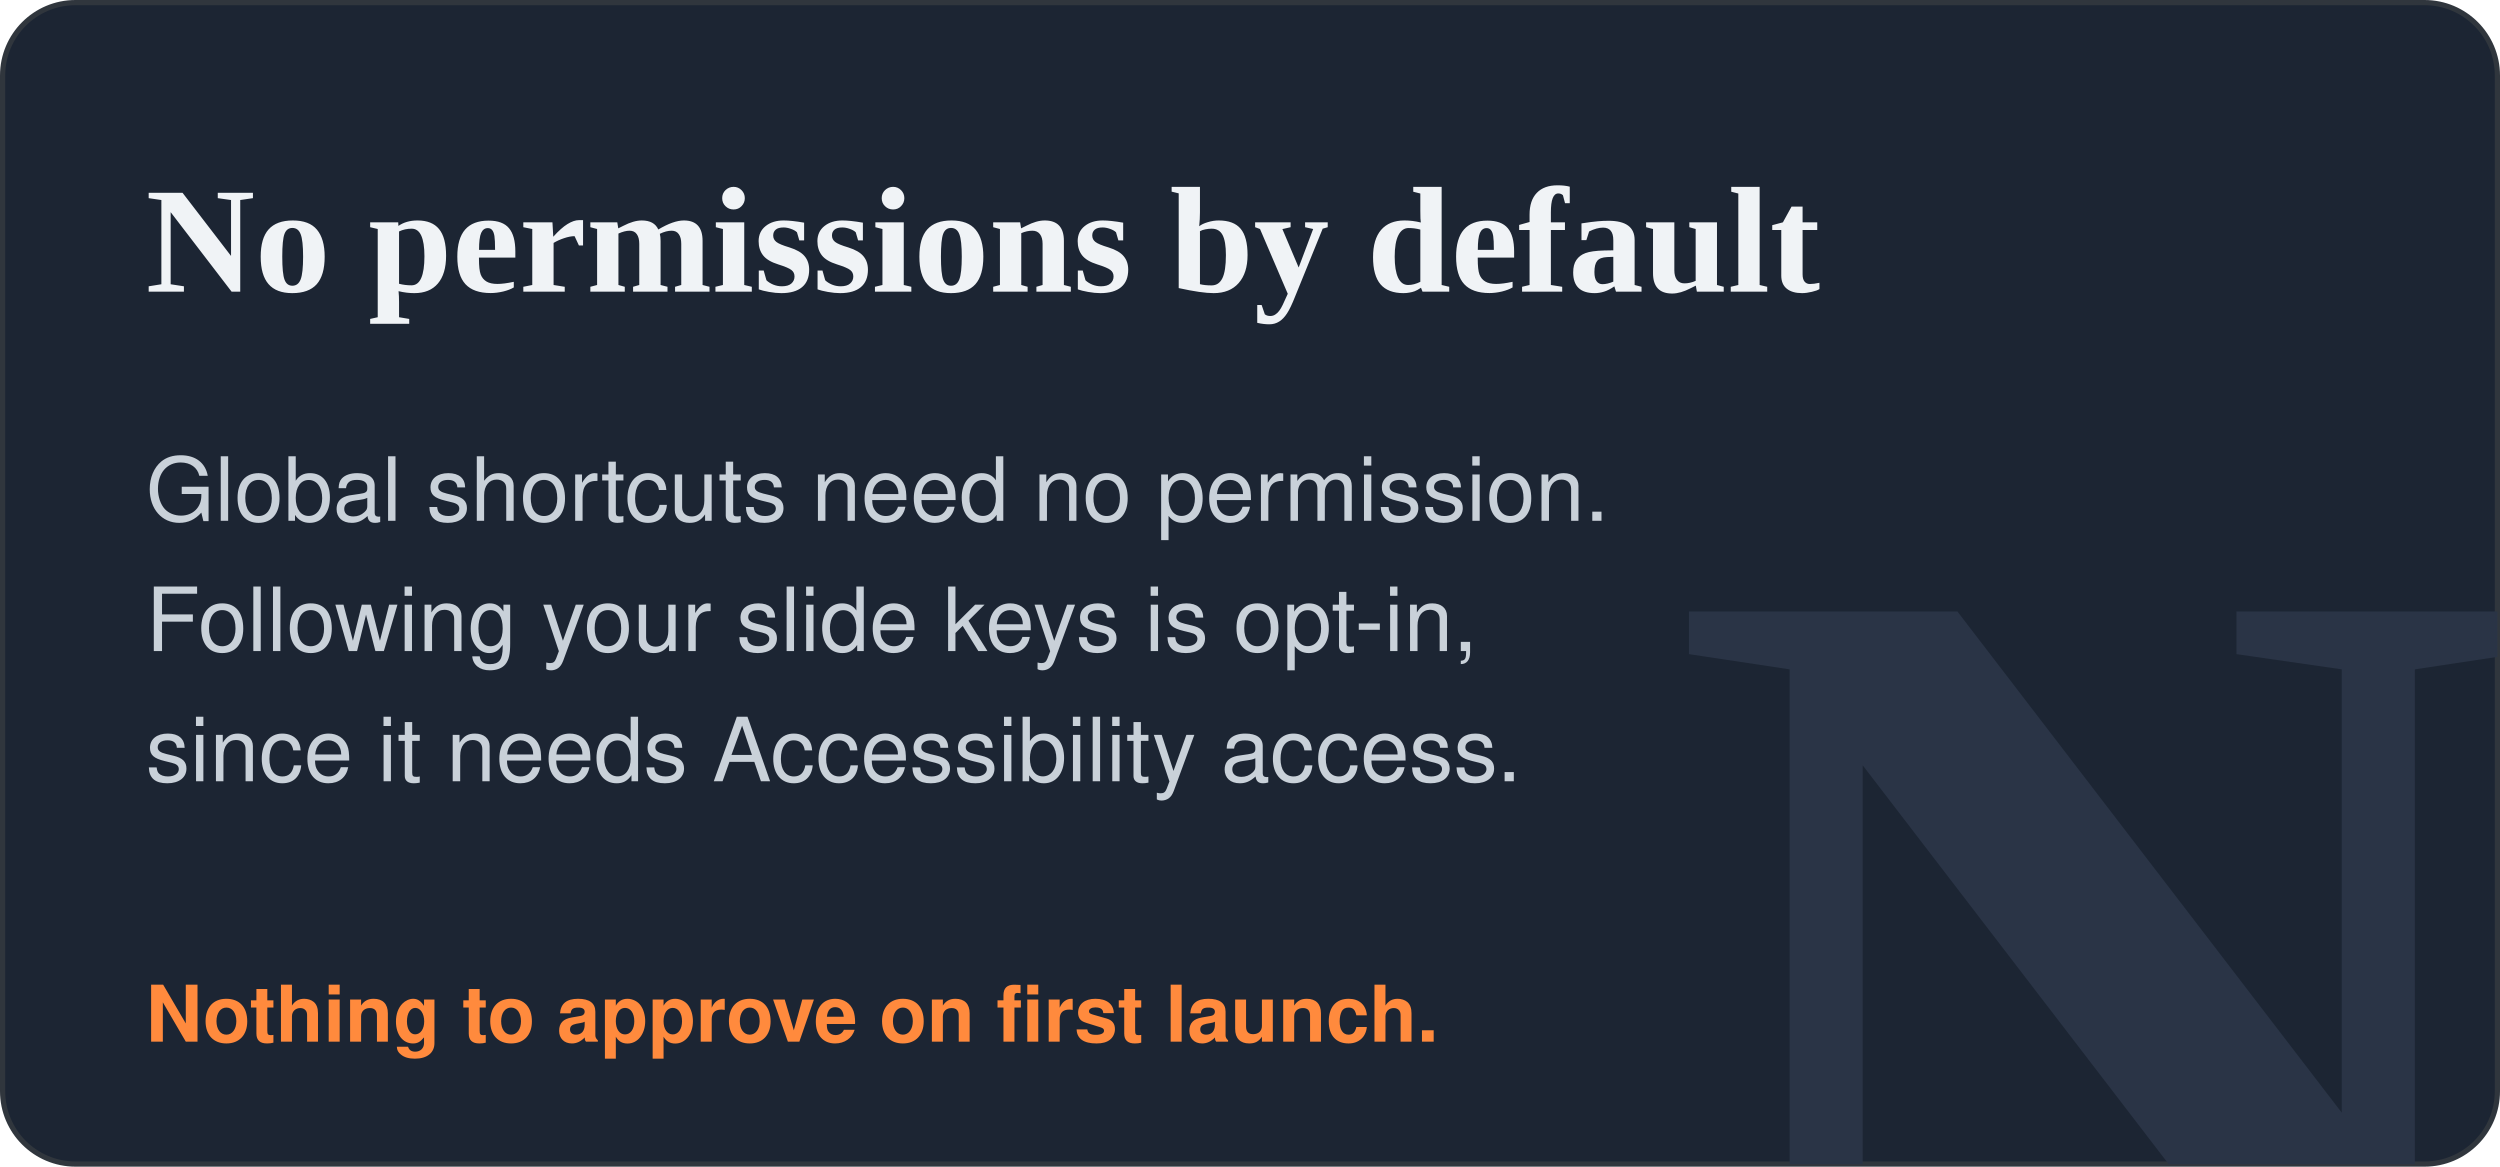
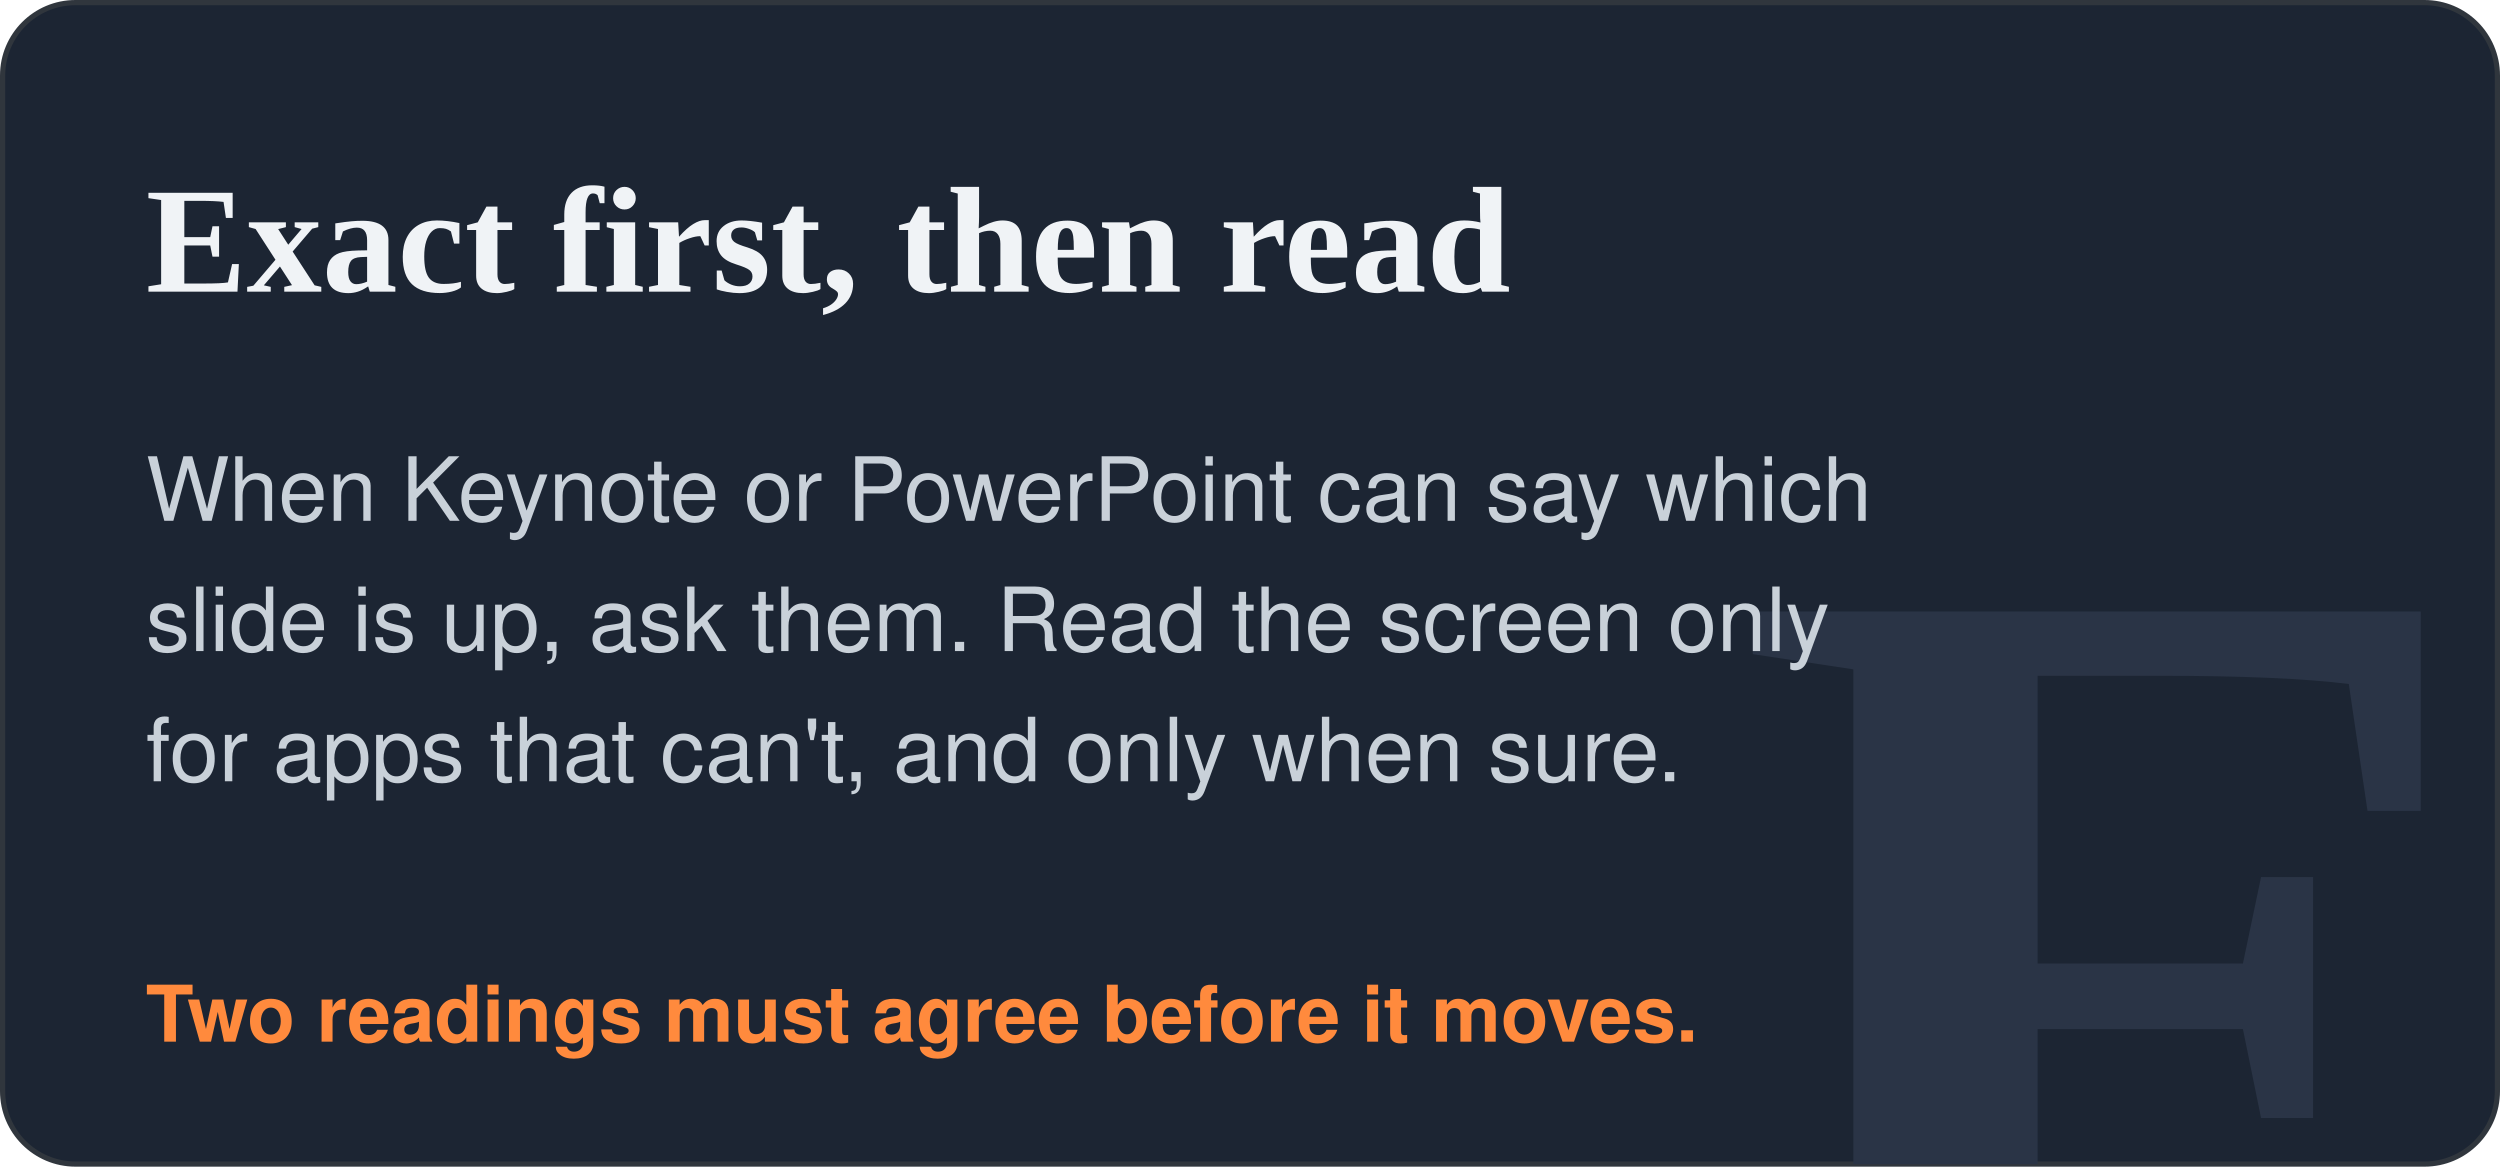
- <svg xmlns="http://www.w3.org/2000/svg" width="480" height="224" viewBox="0 0 480 224" role="img" aria-label="No permissions by default: Global shortcuts need no permission. Following your slide keys is opt-in, since it needs Accessibility access. Nothing to approve on first launch.">
+ <svg xmlns="http://www.w3.org/2000/svg" width="480" height="224" viewBox="0 0 480 224" role="img" aria-label="Exact first, then read: When Keynote or PowerPoint can say which slide is up, ask them. Read the screen only for apps that can't, and only when sure. Two readings must agree before it moves.">
  <defs>
    <clipPath id="c-speakernotes-decision-permissions-dark">
      <rect x="0.5" y="0.5" width="479" height="223" rx="14" />
    </clipPath>
  </defs>
  <rect x="0.5" y="0.5" width="479" height="223" rx="14" fill="#1C2533" stroke="#30363D" />
  <g clip-path="url(#c-speakernotes-decision-permissions-dark)">
-     <text x="486" y="268" text-anchor="end" font-family="Georgia, 'Times New Roman', serif" font-size="230" font-weight="700" fill="#2A3446">N</text>
+     <text x="486" y="268" text-anchor="end" font-family="Georgia, 'Times New Roman', serif" font-size="230" font-weight="700" fill="#2A3446">E</text>
  </g>
-   <text x="28" y="56" font-family="Georgia, 'Times New Roman', serif" font-size="29" font-weight="700" fill="#F0F3F6">No permissions by default</text>
-   <text x="28" y="100" font-family="-apple-system, BlinkMacSystemFont, 'Segoe UI', Helvetica, Arial, sans-serif" font-size="17" fill="#C9D1D9">Global shortcuts need no permission.</text>
-   <text x="28" y="125" font-family="-apple-system, BlinkMacSystemFont, 'Segoe UI', Helvetica, Arial, sans-serif" font-size="17" fill="#C9D1D9">Following your slide keys is opt-in,</text>
-   <text x="28" y="150" font-family="-apple-system, BlinkMacSystemFont, 'Segoe UI', Helvetica, Arial, sans-serif" font-size="17" fill="#C9D1D9">since it needs Accessibility access.</text>
-   <text x="28" y="200" font-family="-apple-system, BlinkMacSystemFont, 'Segoe UI', Helvetica, Arial, sans-serif" font-size="15" font-weight="700" fill="#FF8A3D">Nothing to approve on first launch.</text>
+   <text x="28" y="56" font-family="Georgia, 'Times New Roman', serif" font-size="29" font-weight="700" fill="#F0F3F6">Exact first, then read</text>
+   <text x="28" y="100" font-family="-apple-system, BlinkMacSystemFont, 'Segoe UI', Helvetica, Arial, sans-serif" font-size="17" fill="#C9D1D9">When Keynote or PowerPoint can say which</text>
+   <text x="28" y="125" font-family="-apple-system, BlinkMacSystemFont, 'Segoe UI', Helvetica, Arial, sans-serif" font-size="17" fill="#C9D1D9">slide is up, ask them. Read the screen only</text>
+   <text x="28" y="150" font-family="-apple-system, BlinkMacSystemFont, 'Segoe UI', Helvetica, Arial, sans-serif" font-size="17" fill="#C9D1D9">for apps that can't, and only when sure.</text>
+   <text x="28" y="200" font-family="-apple-system, BlinkMacSystemFont, 'Segoe UI', Helvetica, Arial, sans-serif" font-size="15" font-weight="700" fill="#FF8A3D">Two readings must agree before it moves.</text>
</svg>
